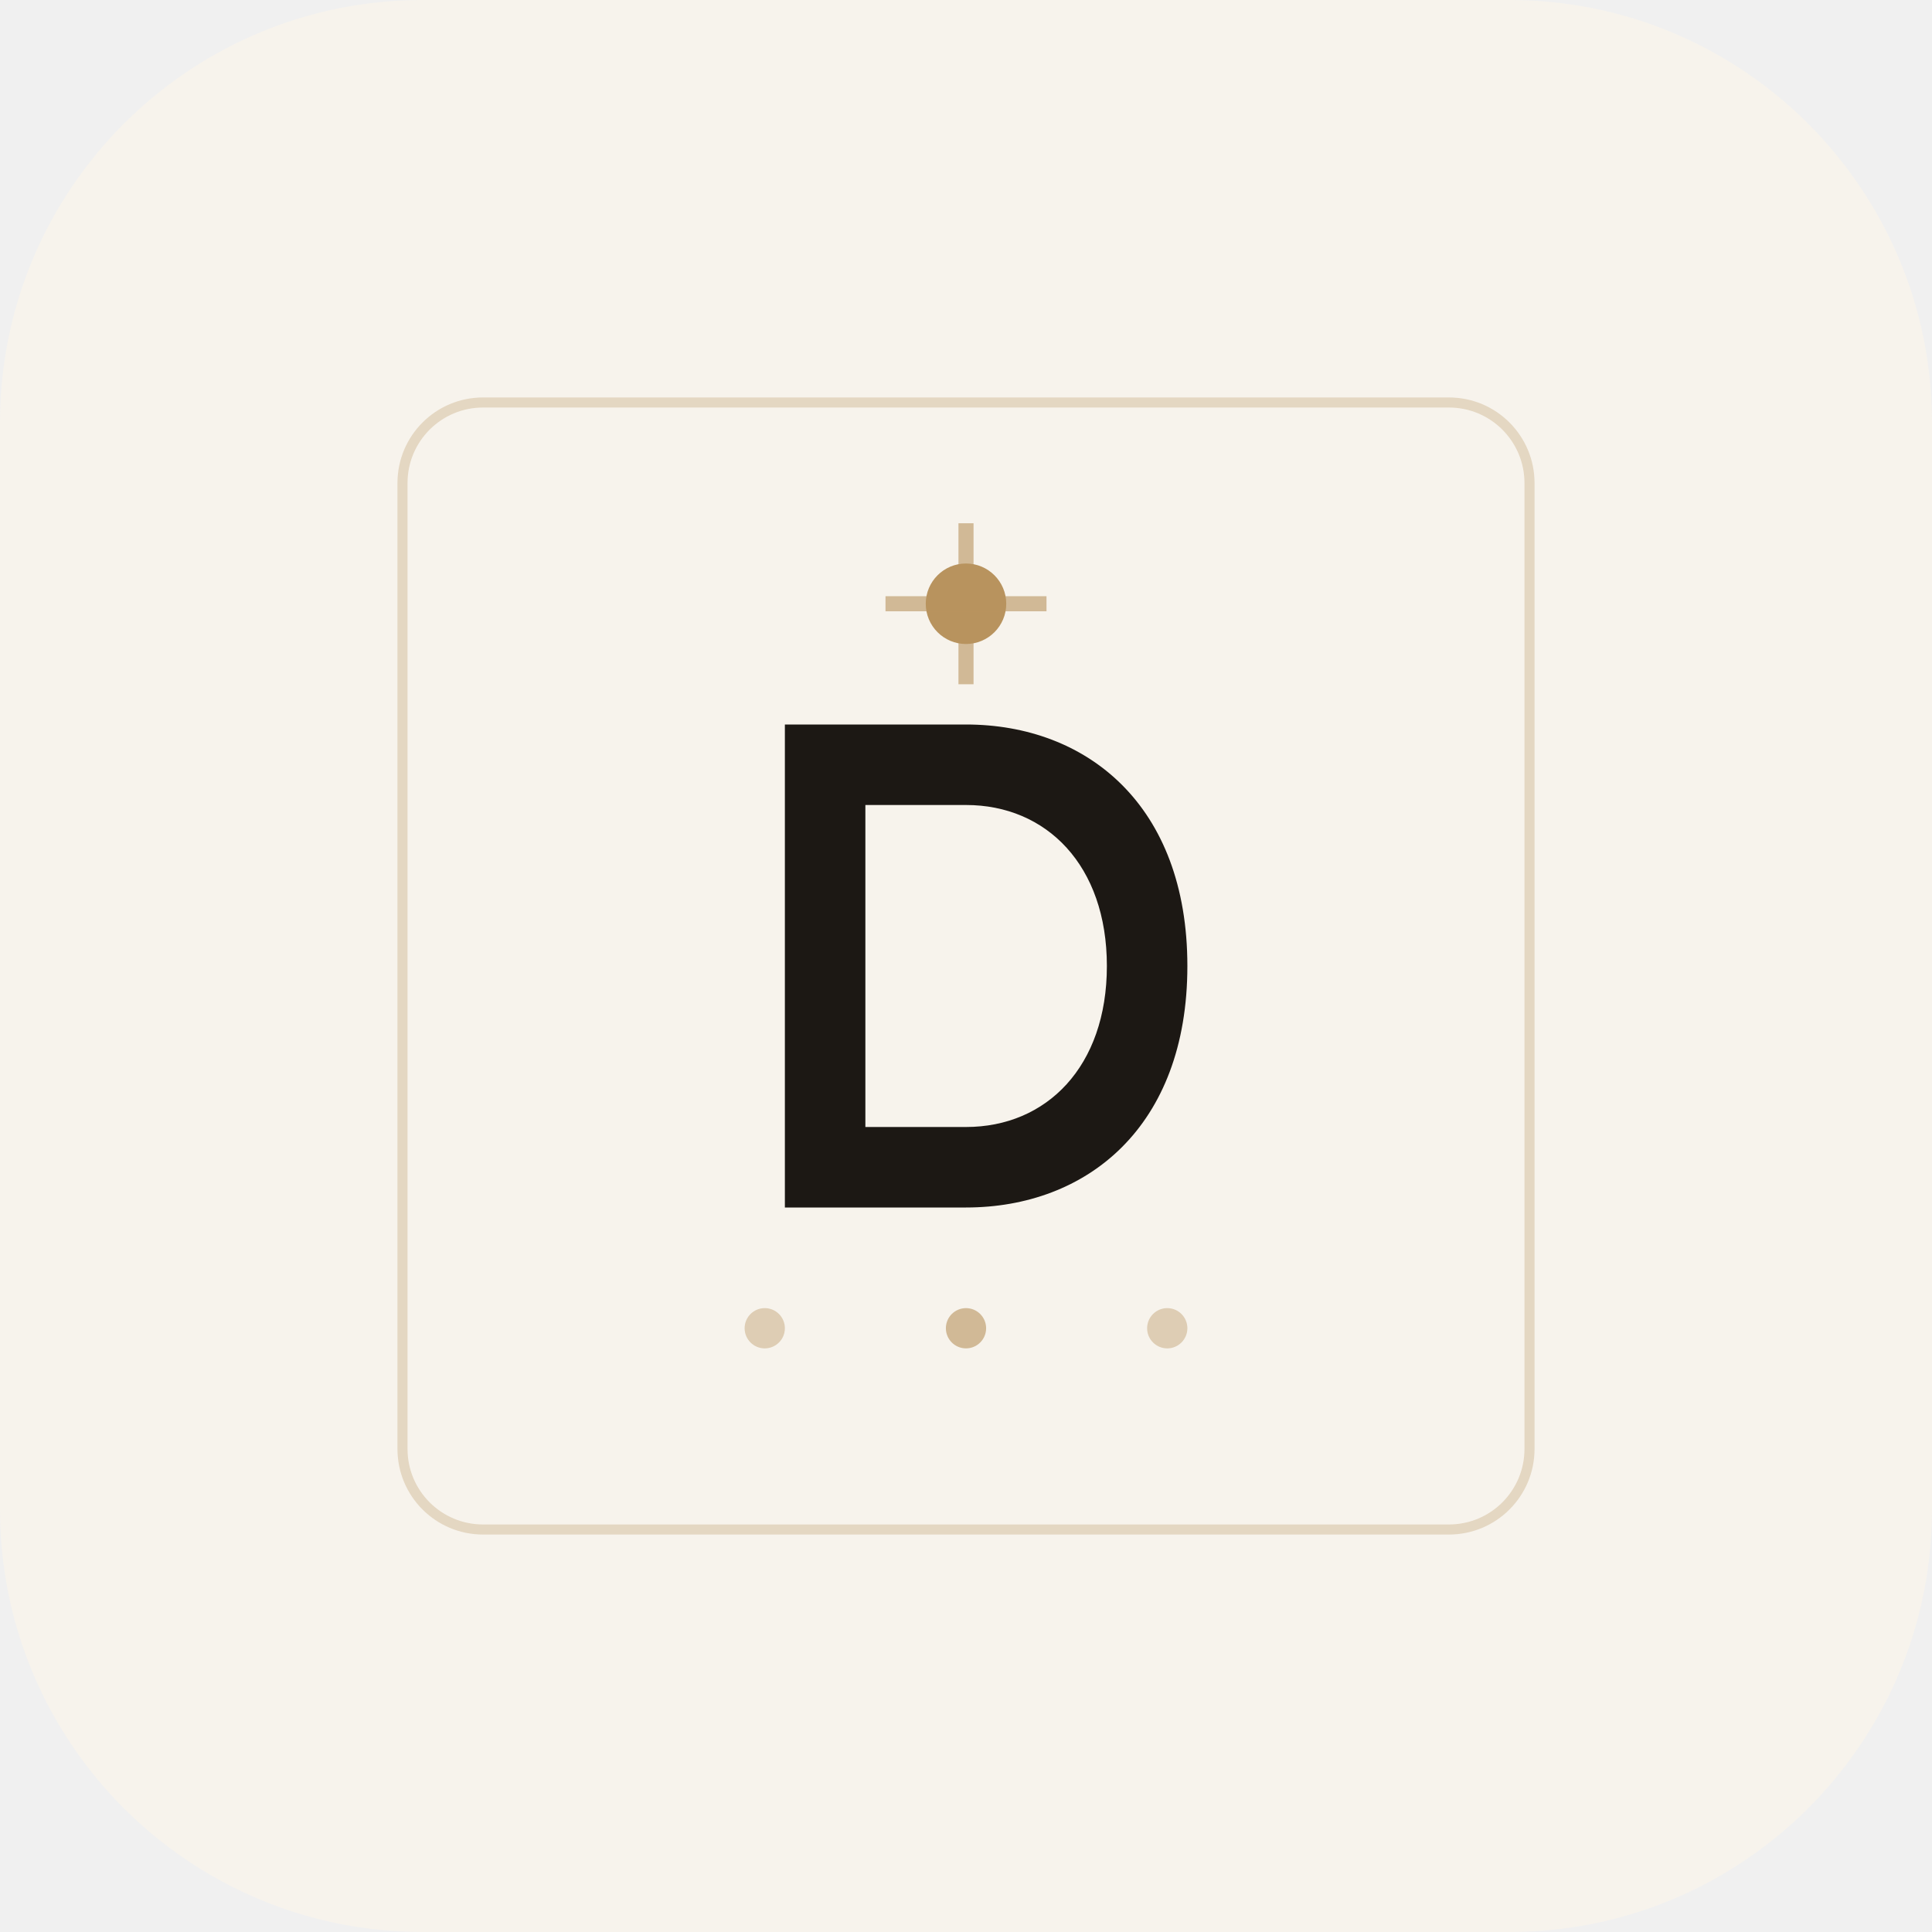
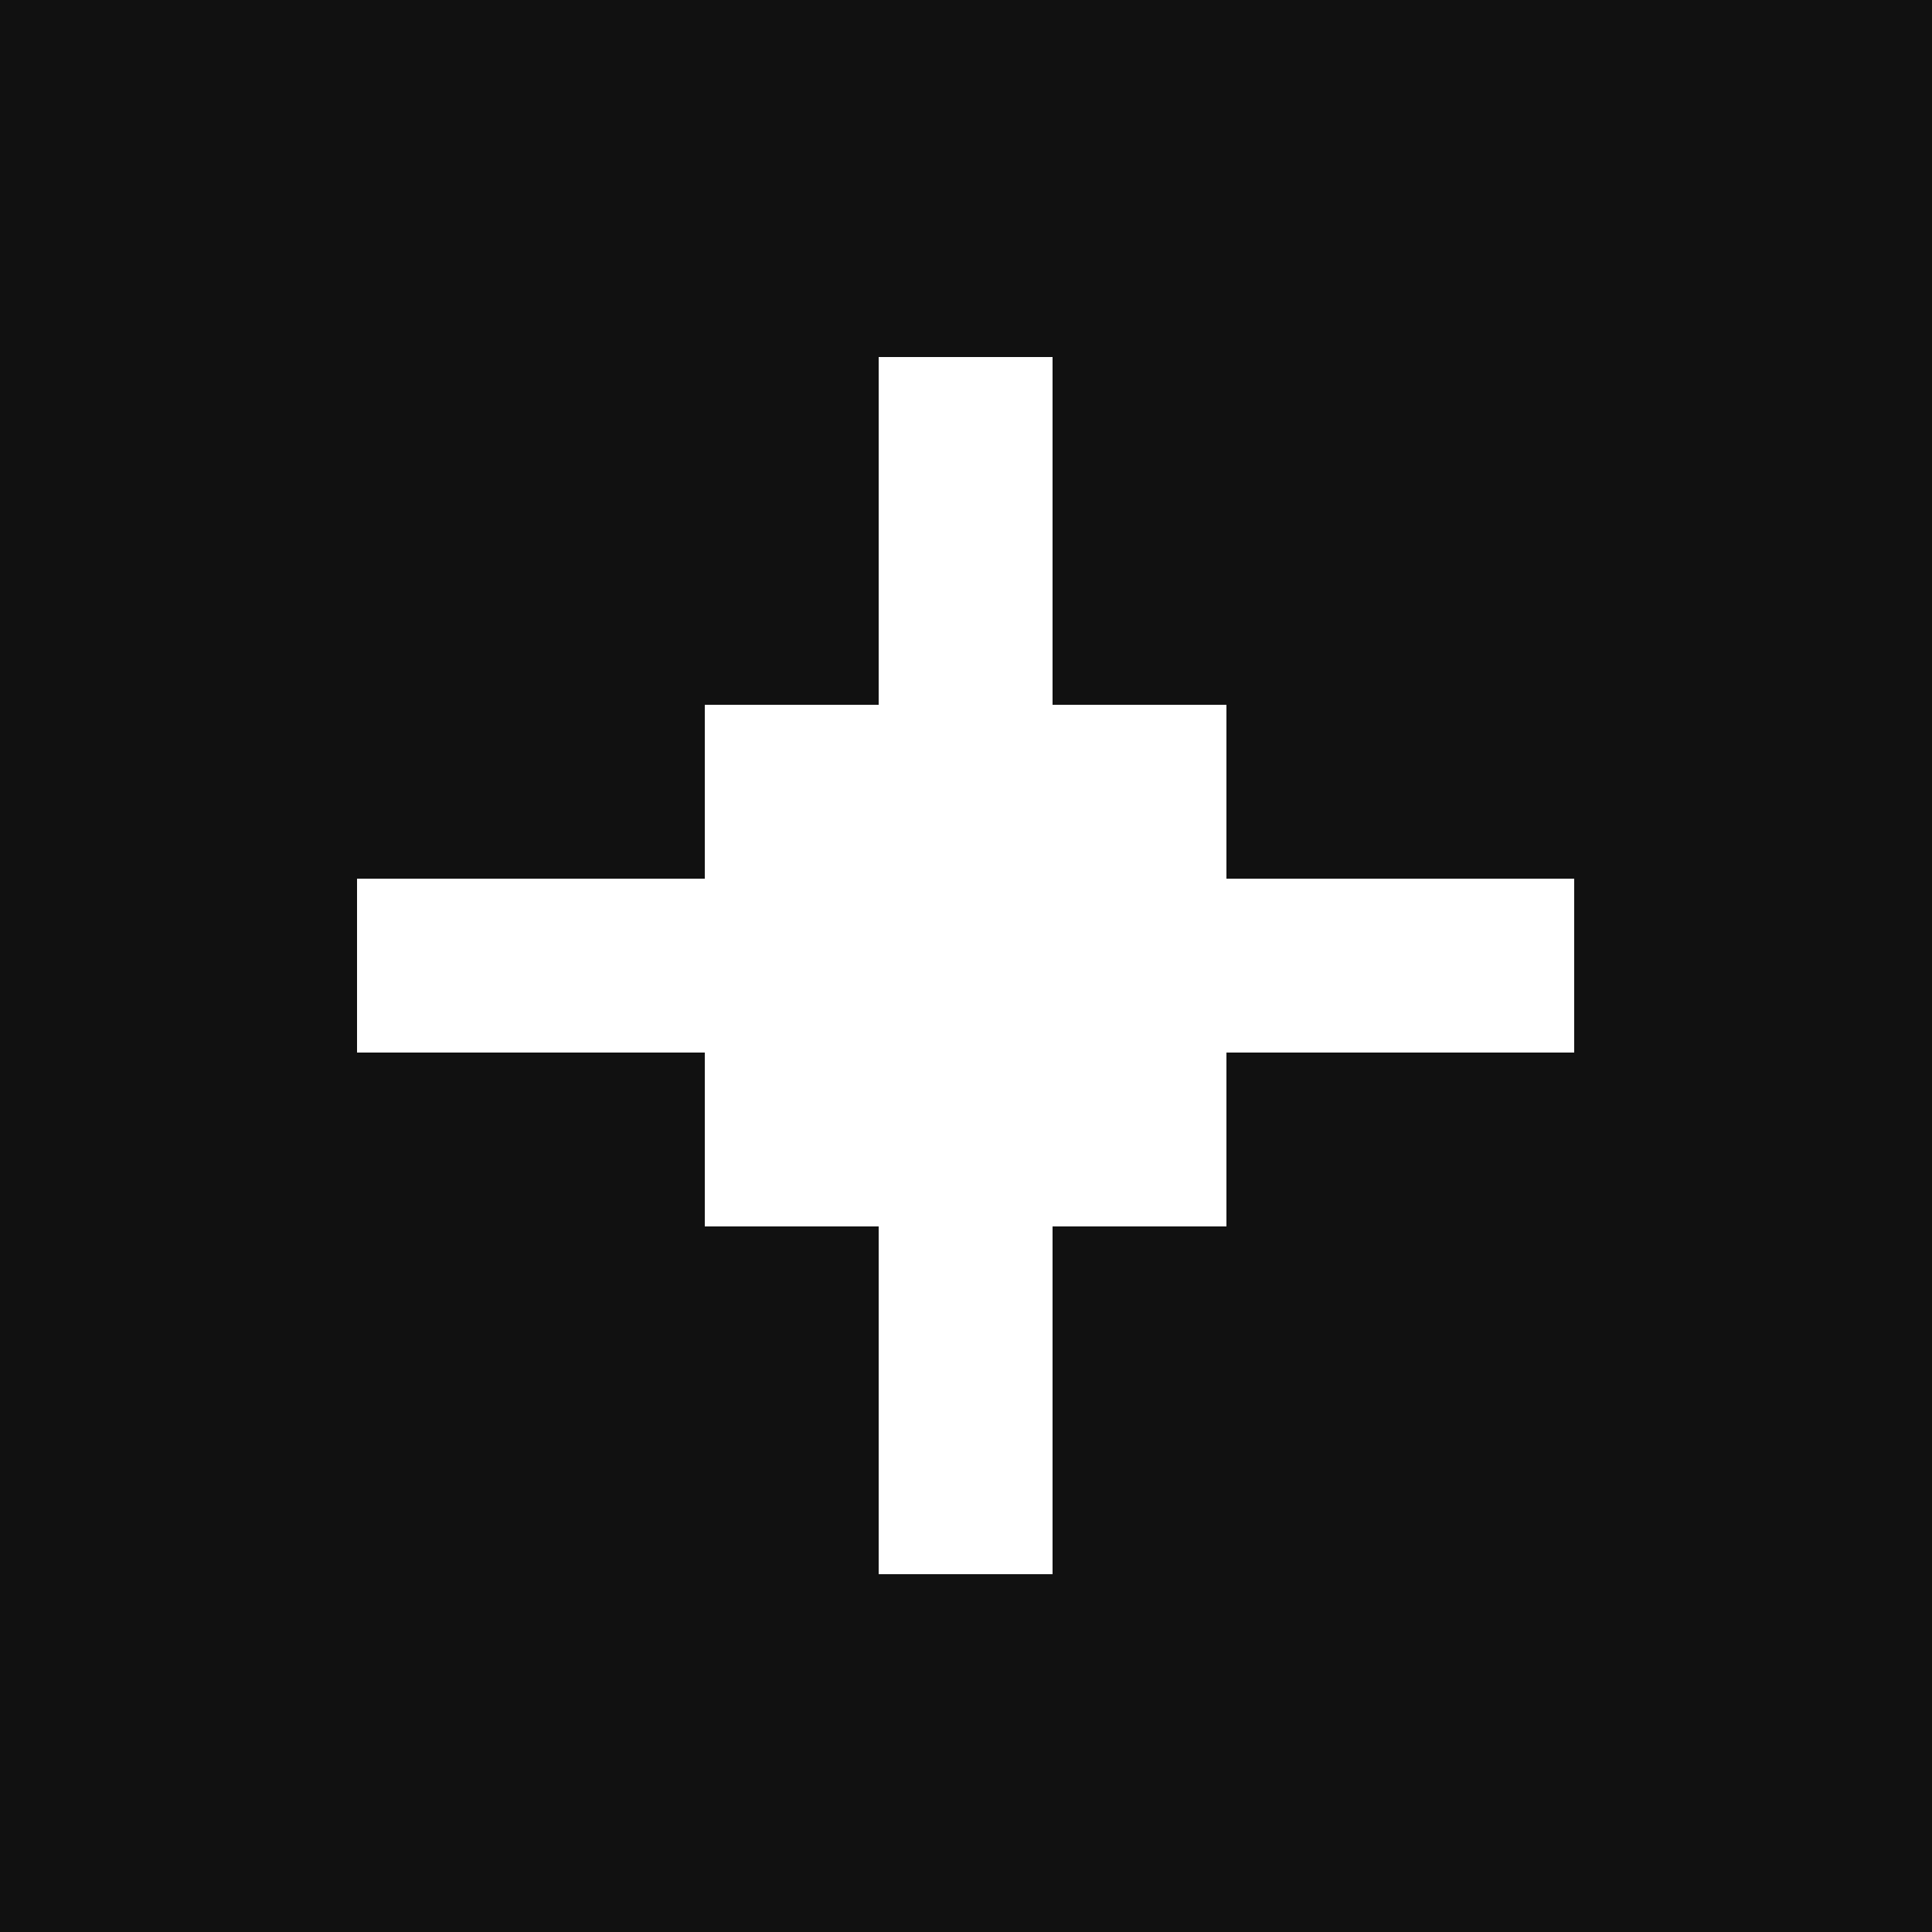
- <svg xmlns="http://www.w3.org/2000/svg" width="192" height="192" viewBox="0 0 192 192" fill="none">
-   <rect width="192" height="192" rx="42" fill="#F7F3EC" />
-   <rect x="40" y="40" width="112" height="112" rx="8" fill="none" stroke="#B8935E" stroke-width="1" opacity="0.3" />
-   <circle cx="96" cy="60" r="4" fill="#B8935E" />
-   <line x1="96" y1="52" x2="96" y2="68" stroke="#B8935E" stroke-width="1.5" opacity="0.6" />
-   <line x1="88" y1="60" x2="104" y2="60" stroke="#B8935E" stroke-width="1.5" opacity="0.6" />
-   <g transform="translate(96, 96)">
-     <path d="M -18 -24 L -18 24 L 0 24 C 12 24 22 16 22 0 C 22 -16 12 -24 0 -24 Z M -10 -16 L 0 -16 C 8 -16 14 -10 14 0 C 14 10 8 16 0 16 L -10 16 Z" fill="#1C1814" />
+ <svg xmlns="http://www.w3.org/2000/svg" viewBox="0 0 100 100">
+   <rect width="100" height="100" fill="#111111" />
+   <g fill="#ffffff" shape-rendering="crispEdges">
+     <rect x="45.5" y="18.5" width="9" height="9" />
+     <rect x="45.5" y="27.5" width="9" height="9" />
+     <rect x="36.5" y="36.5" width="9" height="9" />
+     <rect x="45.5" y="36.5" width="9" height="9" />
+     <rect x="54.5" y="36.5" width="9" height="9" />
+     <rect x="18.5" y="45.5" width="9" height="9" />
+     <rect x="27.5" y="45.5" width="9" height="9" />
+     <rect x="36.5" y="45.5" width="9" height="9" />
+     <rect x="45.5" y="45.5" width="9" height="9" />
+     <rect x="54.5" y="45.5" width="9" height="9" />
+     <rect x="63.5" y="45.5" width="9" height="9" />
+     <rect x="72.5" y="45.5" width="9" height="9" />
+     <rect x="36.5" y="54.5" width="9" height="9" />
+     <rect x="45.5" y="54.5" width="9" height="9" />
+     <rect x="54.5" y="54.5" width="9" height="9" />
+     <rect x="45.5" y="63.5" width="9" height="9" />
+     <rect x="45.5" y="72.5" width="9" height="9" />
  </g>
-   <circle cx="76" cy="132" r="2" fill="#B8935E" opacity="0.4" />
-   <circle cx="96" cy="132" r="2" fill="#B8935E" opacity="0.6" />
-   <circle cx="116" cy="132" r="2" fill="#B8935E" opacity="0.4" />
</svg>
